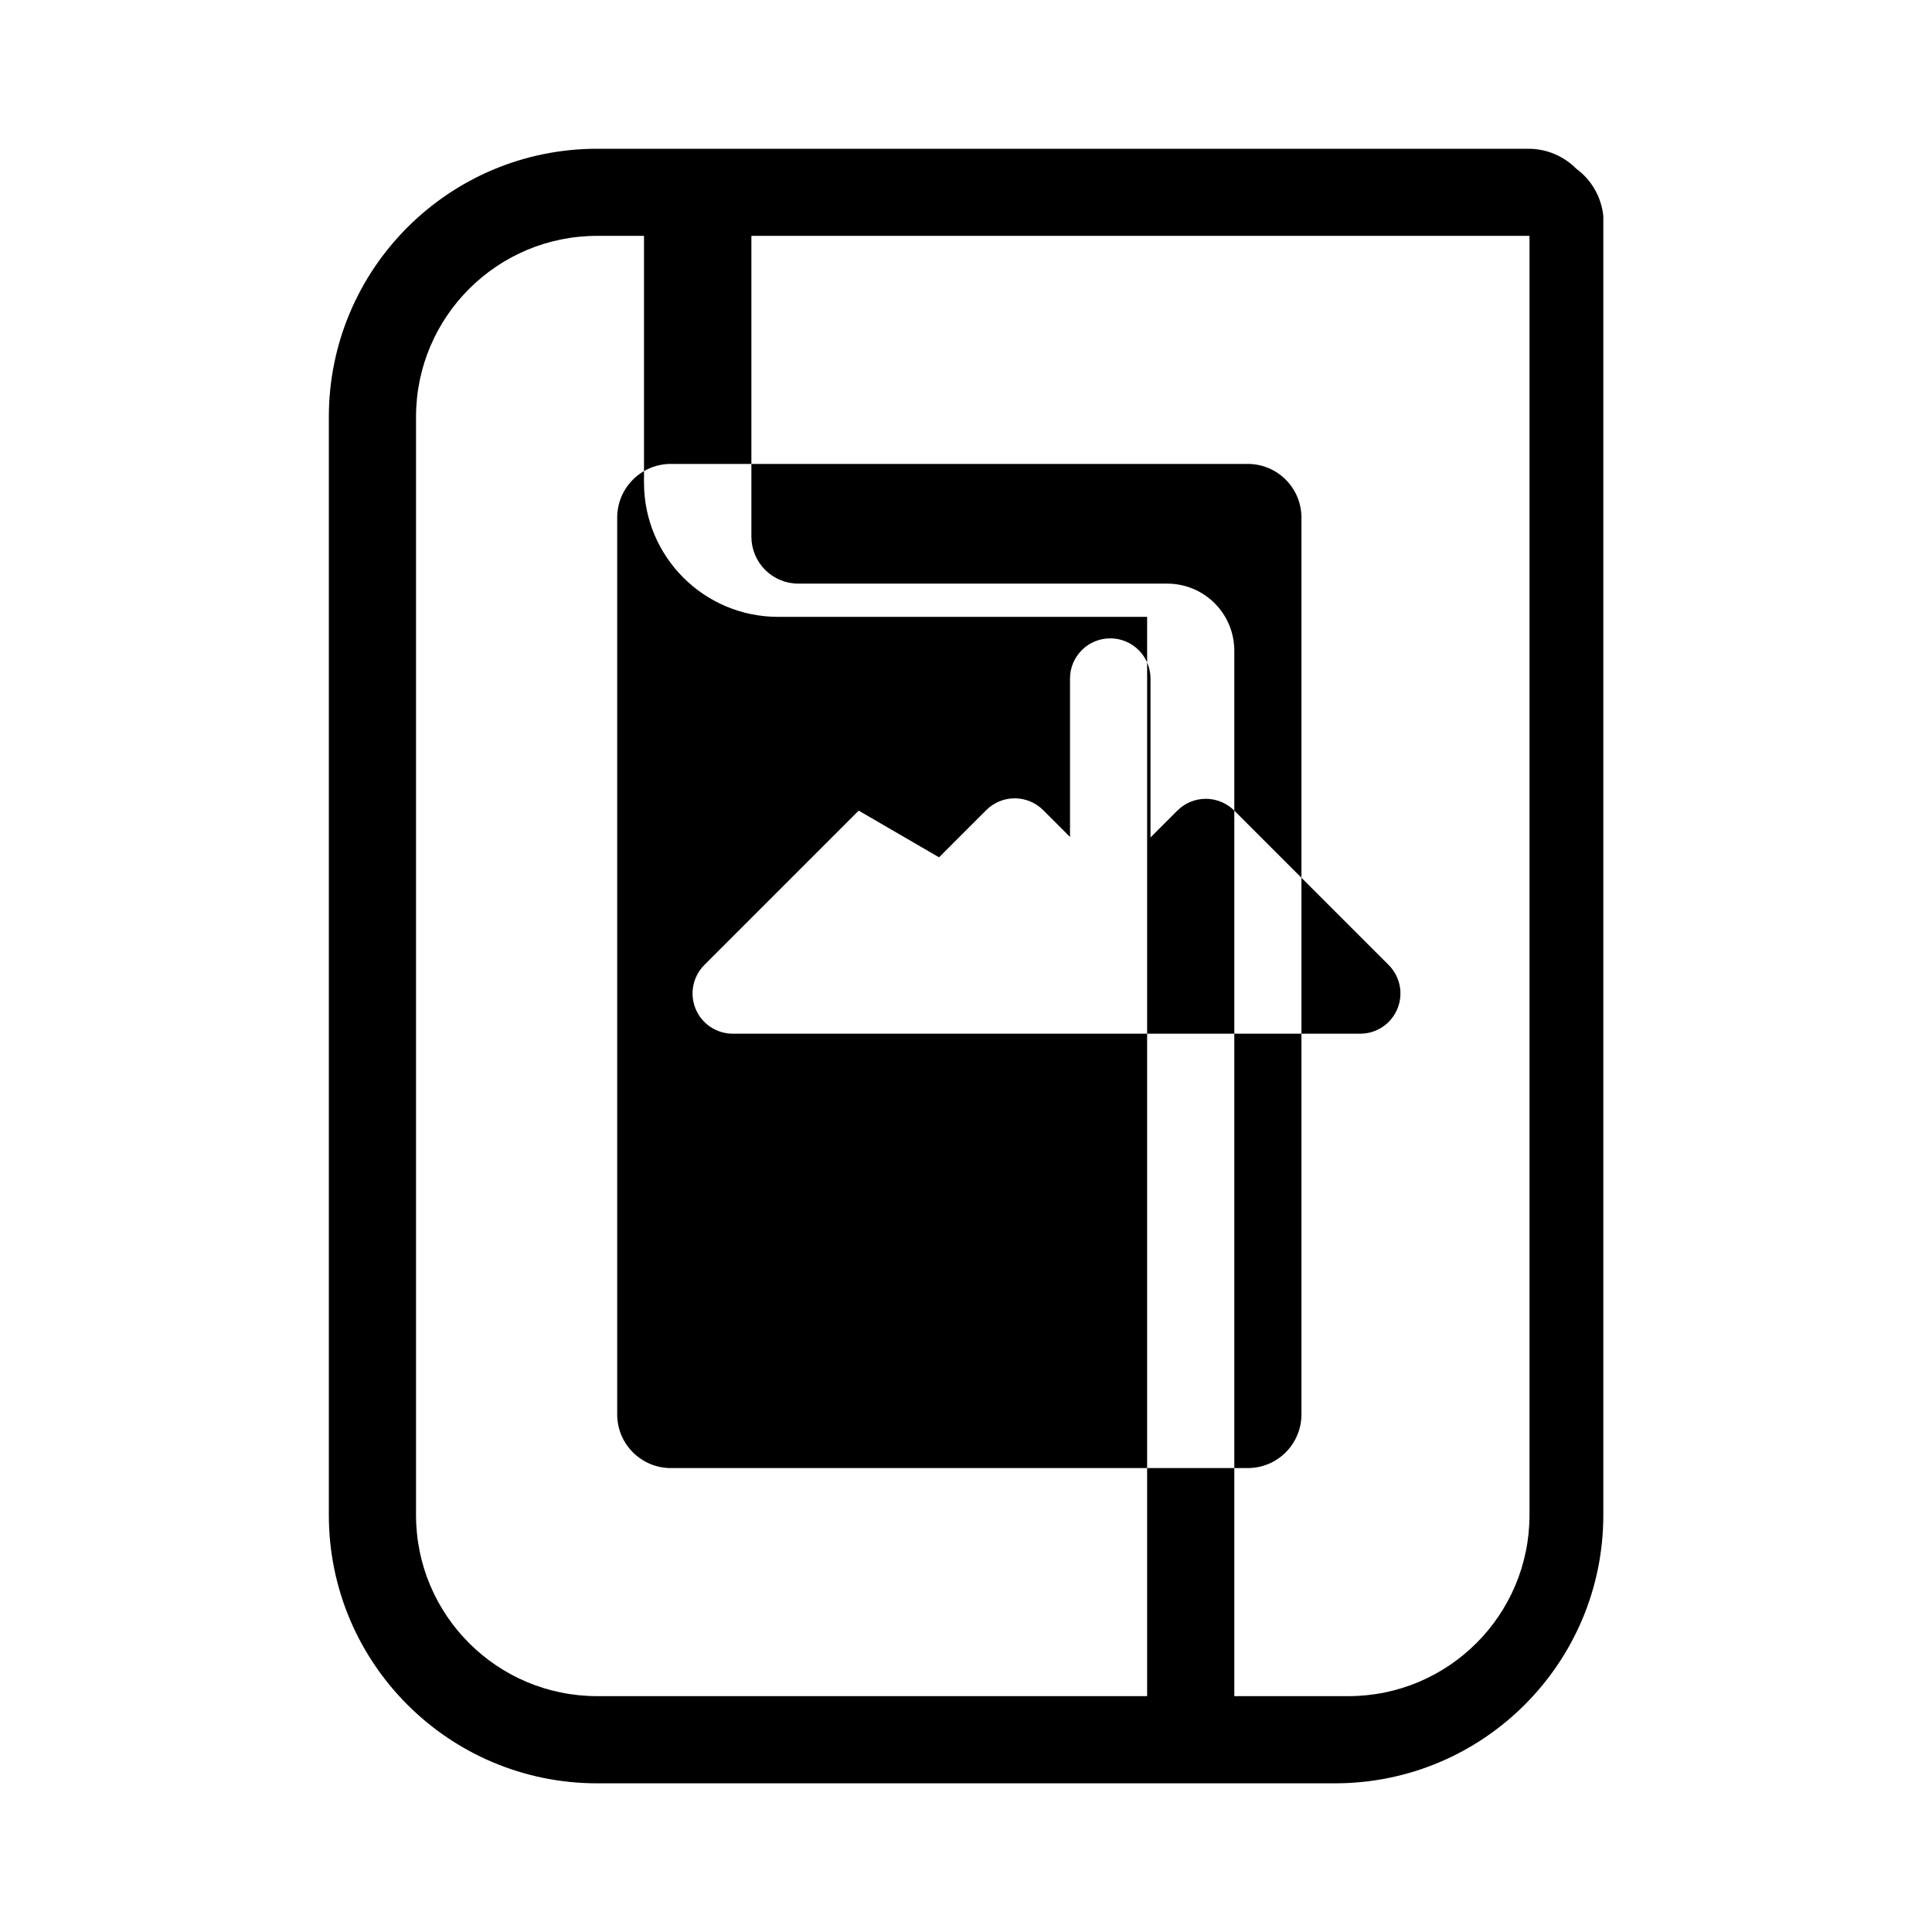
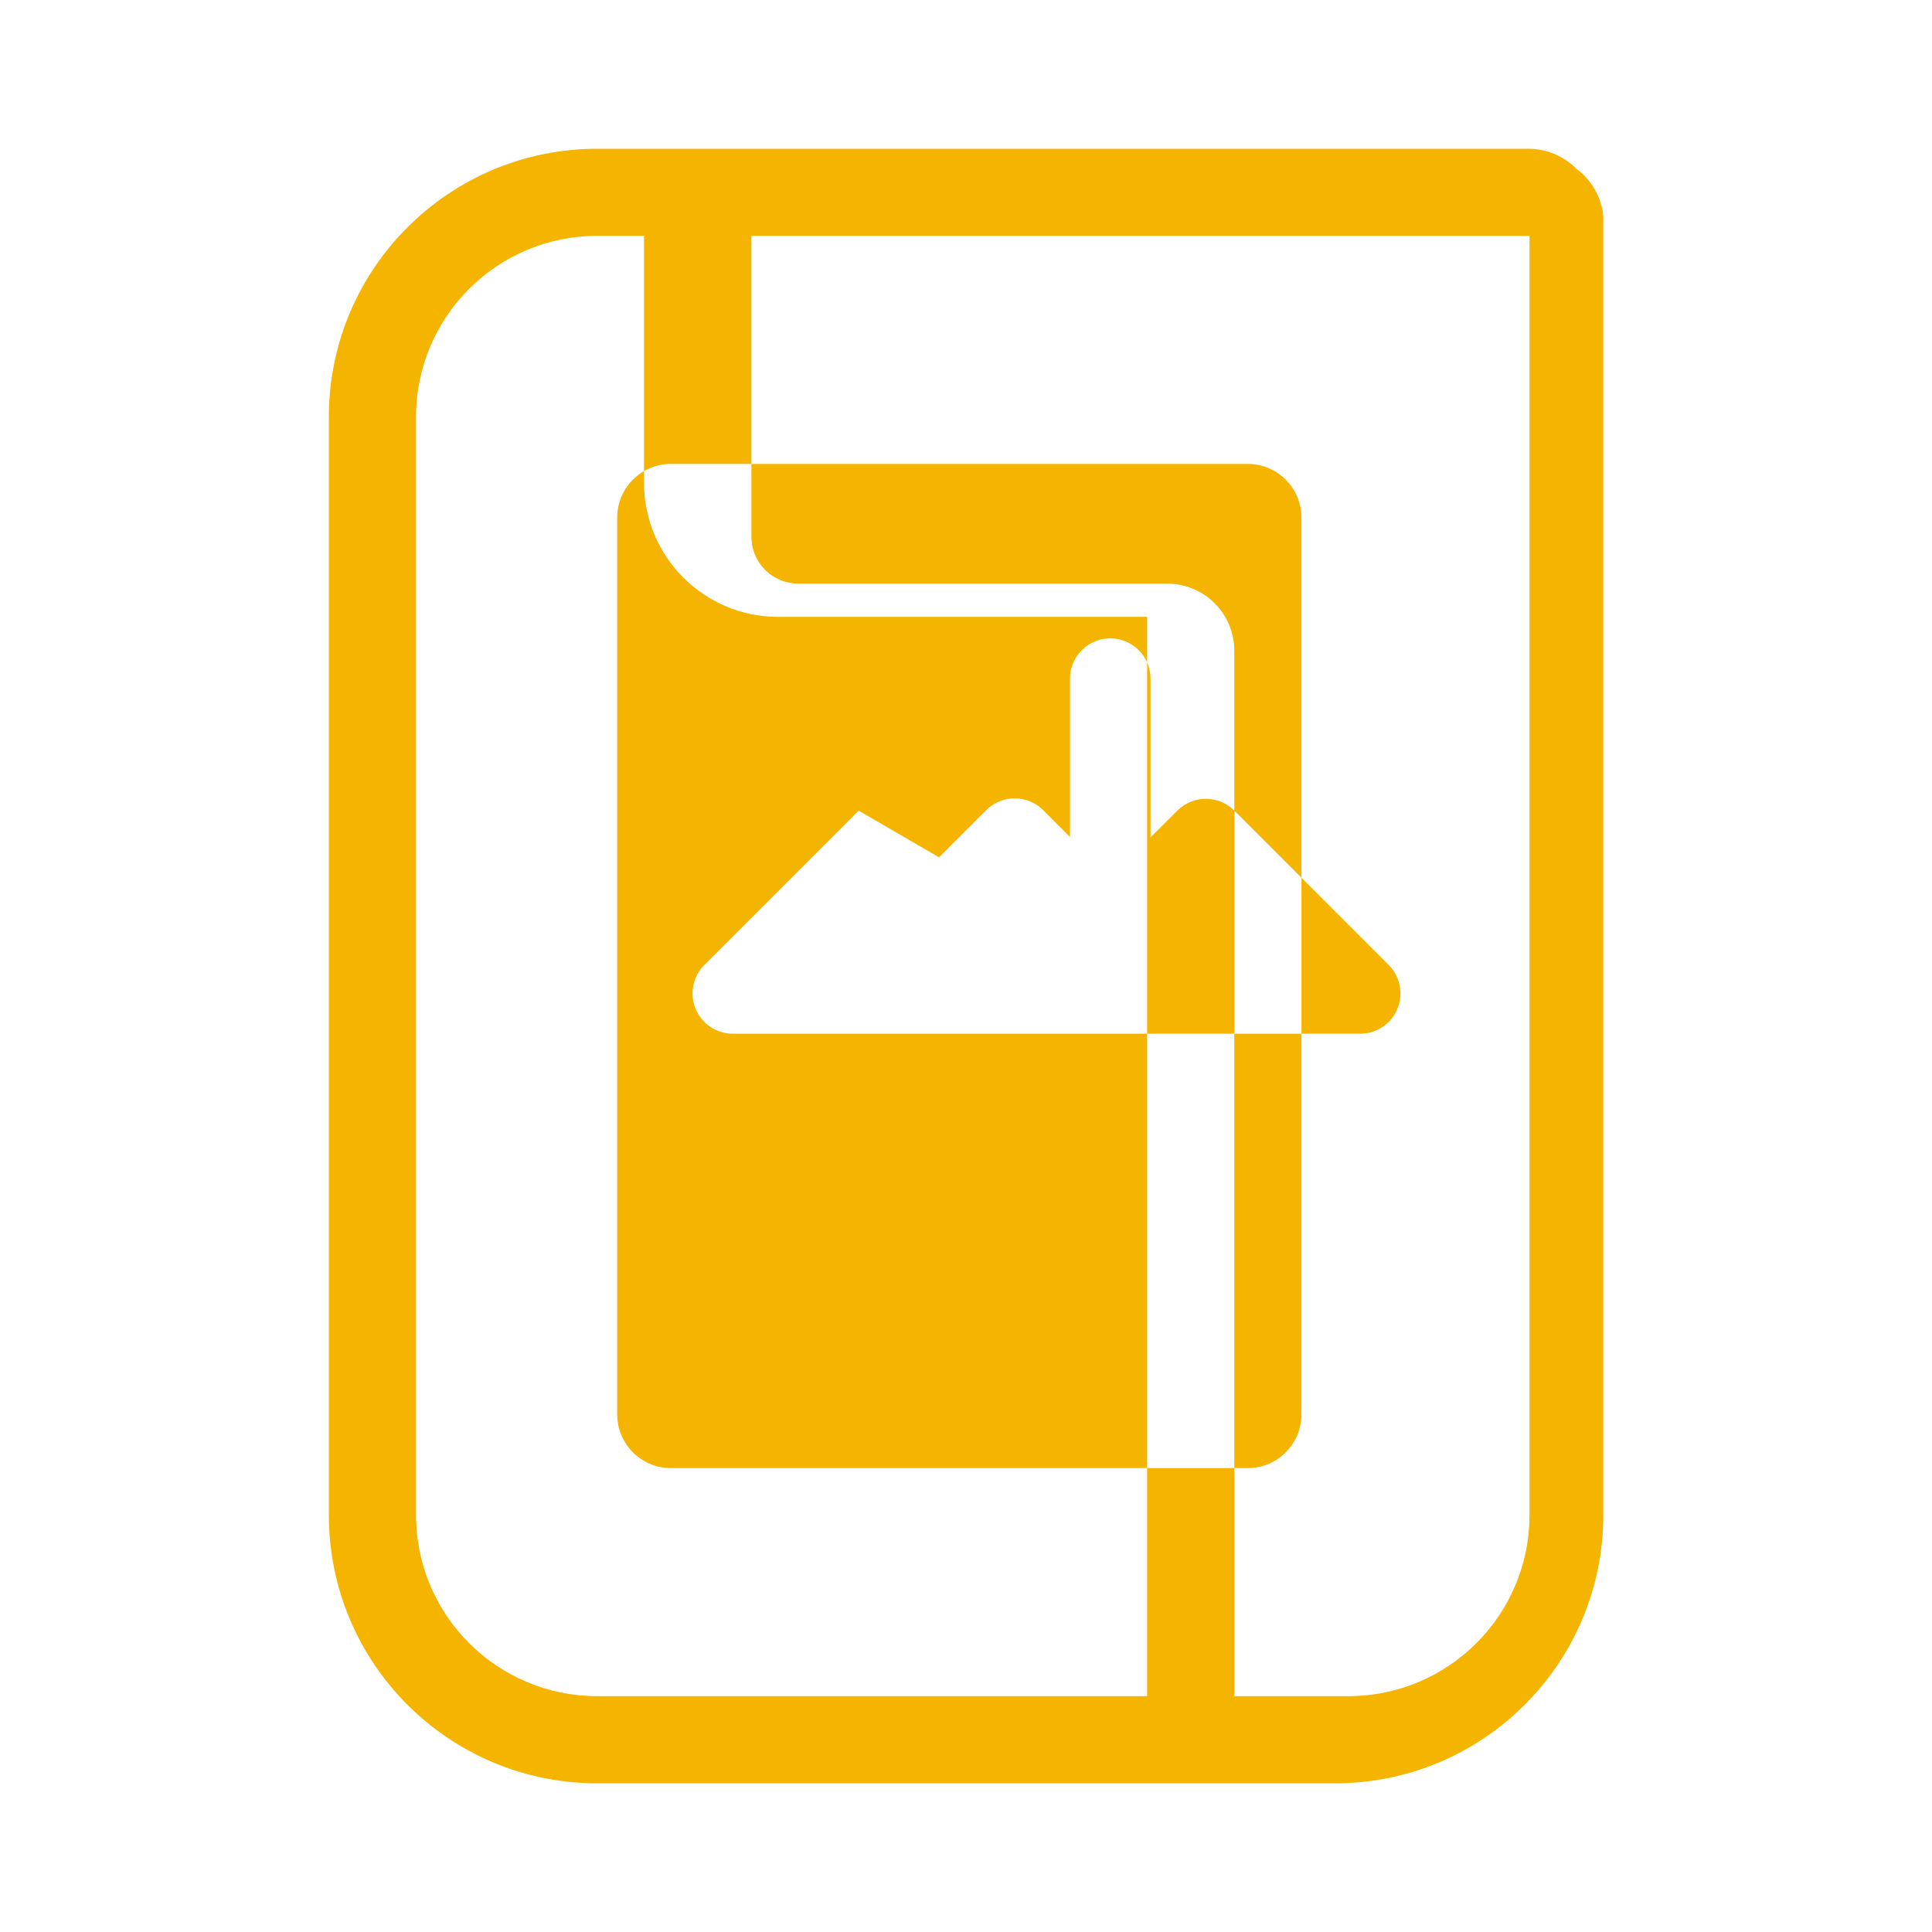
<svg xmlns="http://www.w3.org/2000/svg" role="img" viewBox="0 0 24 24">
-   <path d="M19.58 2.095a.834.834 0 0 0-.591-.247H7.418a3.333 3.333 0 0 0-3.333 3.333V18.82a3.333 3.333 0 0 0 3.333 3.333h9.166a3.333 3.333 0 0 0 3.333-3.333V2.685a.833.833 0 0 0-.337-.59zM14.25 21.07H7.418a2.25 2.25 0 0 1-2.25-2.25V5.18a2.25 2.25 0 0 1 2.25-2.25h.582v3.066a1.667 1.667 0 0 0 1.667 1.667h4.583zM19 18.82a2.25 2.25 0 0 1-2.25 2.25h-1.417V8.083a.833.833 0 0 0-.834-.833H9.917a.583.583 0 0 1-.583-.584V2.93H19zm-2.833-1.25a.667.667 0 0 1-.667.667H8.333a.667.667 0 0 1-.666-.667V6.43a.667.667 0 0 1 .666-.667h7.167a.667.667 0 0 1 .667.667zm-5.5-7.5l-1.917 1.917a.5.5 0 0 0 .354.854h7.792a.5.5 0 0 0 .354-.854l-1.917-1.917a.5.5 0 0 0-.708 0l-.333.333V8.43a.5.5 0 0 0-1 0v1.967l-.333-.333a.5.5 0 0 0-.708 0l-.586.586z" />
+   <path fill="#F4B400" d="M19.58 2.095a.834.834 0 0 0-.591-.247H7.418a3.333 3.333 0 0 0-3.333 3.333V18.82a3.333 3.333 0 0 0 3.333 3.333h9.166a3.333 3.333 0 0 0 3.333-3.333V2.685a.833.833 0 0 0-.337-.59zM14.25 21.07H7.418a2.25 2.25 0 0 1-2.25-2.25V5.18a2.25 2.25 0 0 1 2.25-2.25h.582v3.066a1.667 1.667 0 0 0 1.667 1.667h4.583zM19 18.82a2.25 2.25 0 0 1-2.25 2.25h-1.417V8.083a.833.833 0 0 0-.834-.833H9.917a.583.583 0 0 1-.583-.584V2.93H19zm-2.833-1.25a.667.667 0 0 1-.667.667H8.333a.667.667 0 0 1-.666-.667V6.43a.667.667 0 0 1 .666-.667h7.167a.667.667 0 0 1 .667.667zm-5.5-7.5l-1.917 1.917a.5.5 0 0 0 .354.854h7.792a.5.5 0 0 0 .354-.854l-1.917-1.917a.5.5 0 0 0-.708 0l-.333.333V8.43a.5.5 0 0 0-1 0v1.967l-.333-.333a.5.5 0 0 0-.708 0l-.586.586z" />
</svg>
